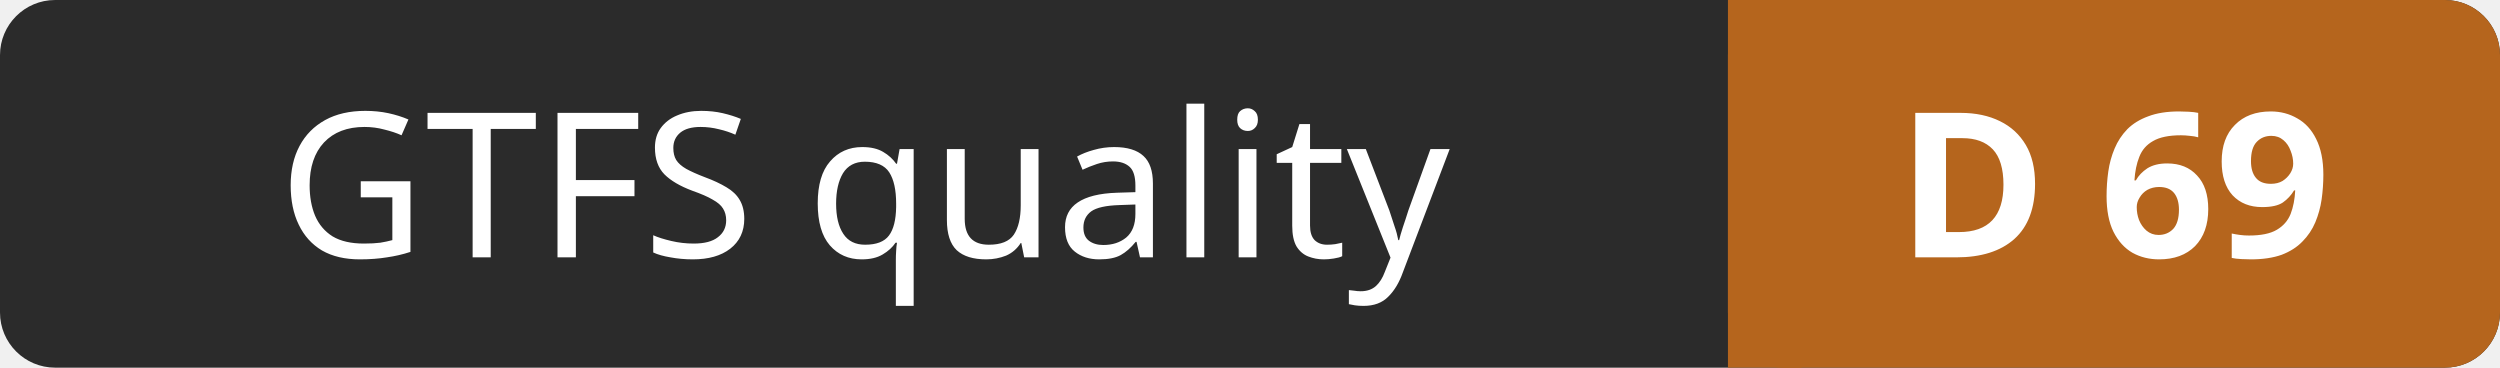
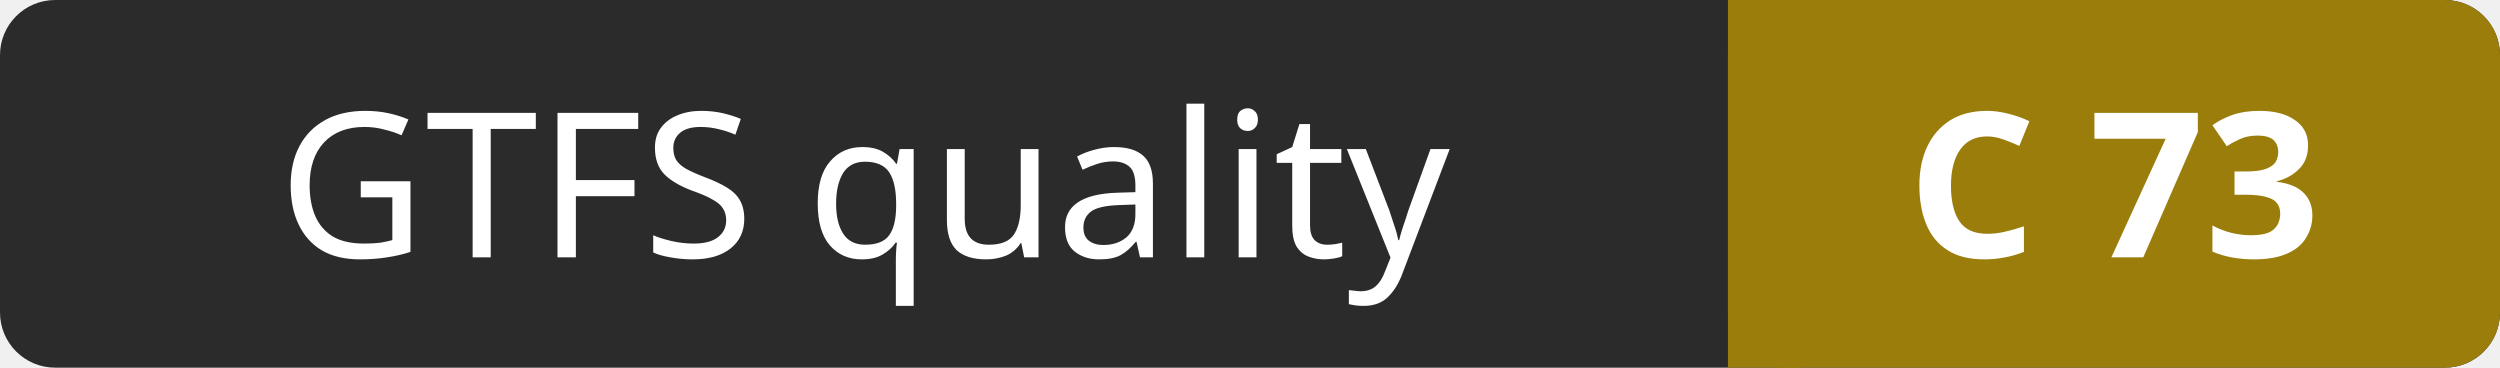
- <svg xmlns="http://www.w3.org/2000/svg" width="136" height="20" role="img" aria-label="GTFS quality: D 69">
+ <svg xmlns="http://www.w3.org/2000/svg" width="136" height="20" role="img" aria-label="GTFS quality: C 73">
  <rect width="136" height="20" rx="3" fill="#2b2b2b" />
-   <rect x="94" width="42" height="20" rx="3" fill="#b5651d" />
-   <rect x="94" width="4" height="20" fill="#b5651d" />
+   <rect x="94" width="42" height="20" rx="3" fill="#9a7d0a" />
+   <rect x="94" width="4" height="20" fill="#9a7d0a" />
  <g fill="#ffffff" font-family="Verdana,Geneva,sans-serif" font-size="11" text-anchor="middle">
    <text x="47" y="14">GTFS quality</text>
-     <text x="115" y="14" font-weight="bold">D 69</text>
+     <text x="115" y="14" font-weight="bold">C 73</text>
  </g>
</svg>
